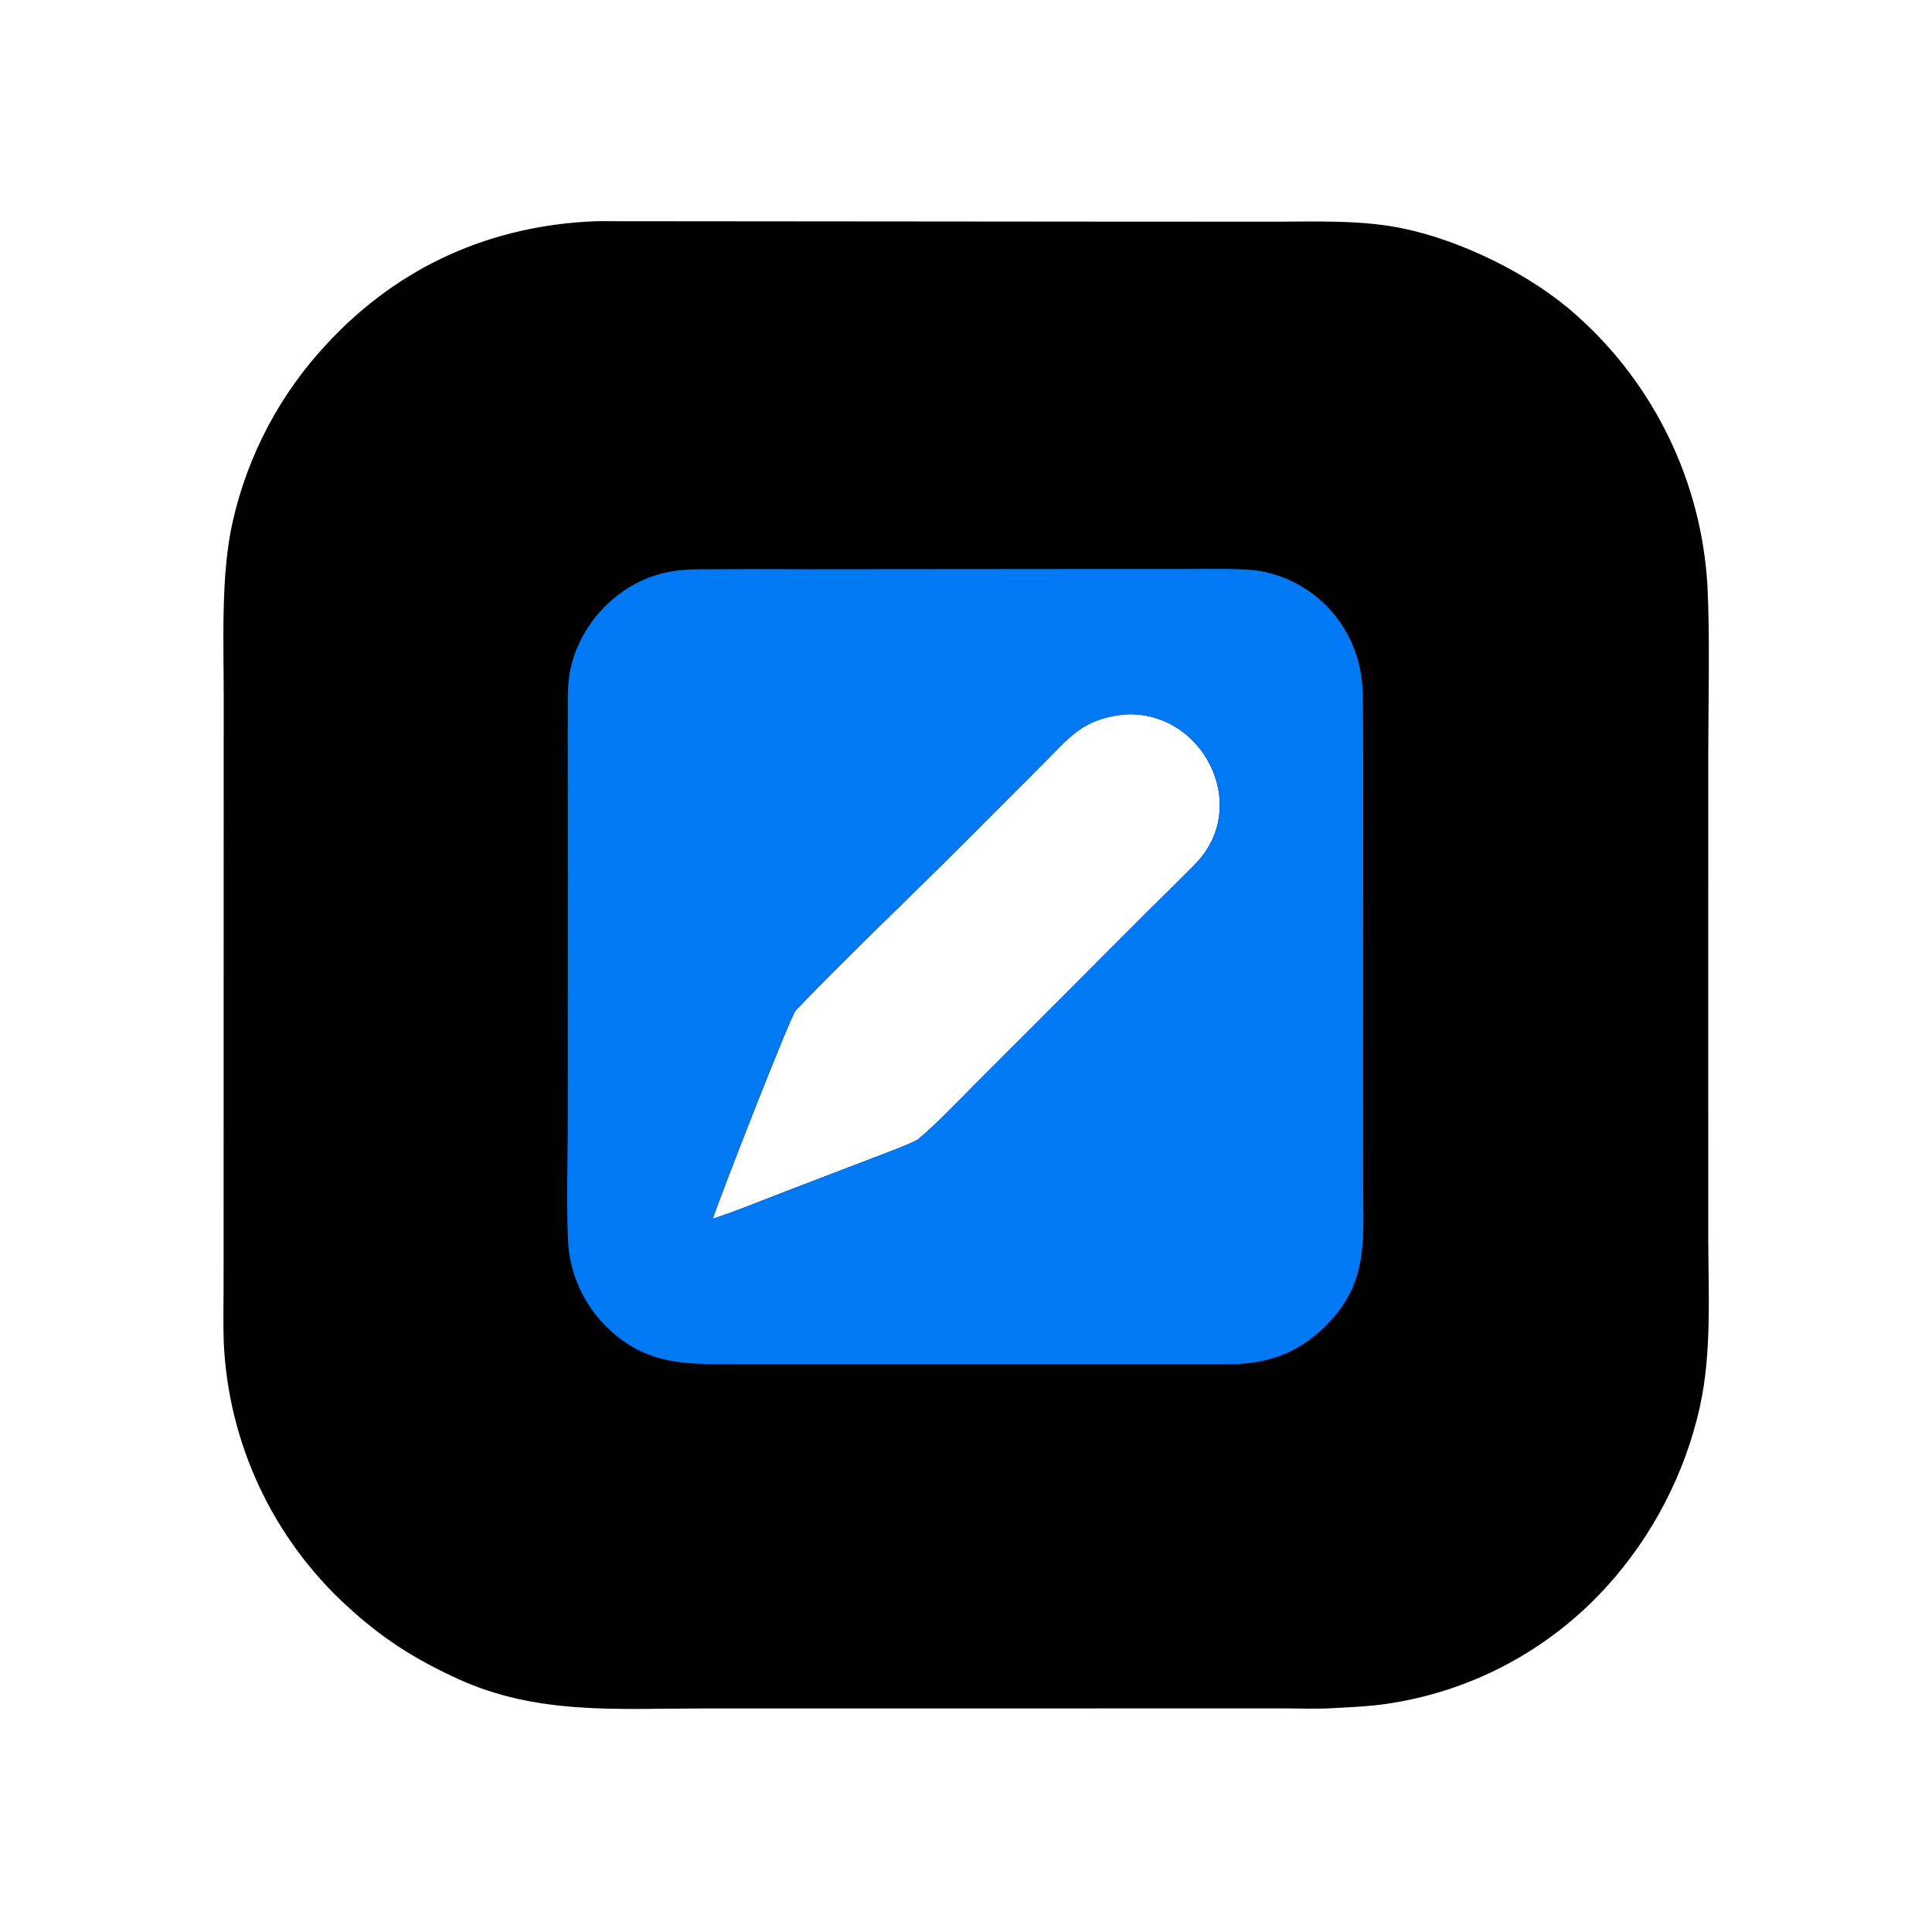
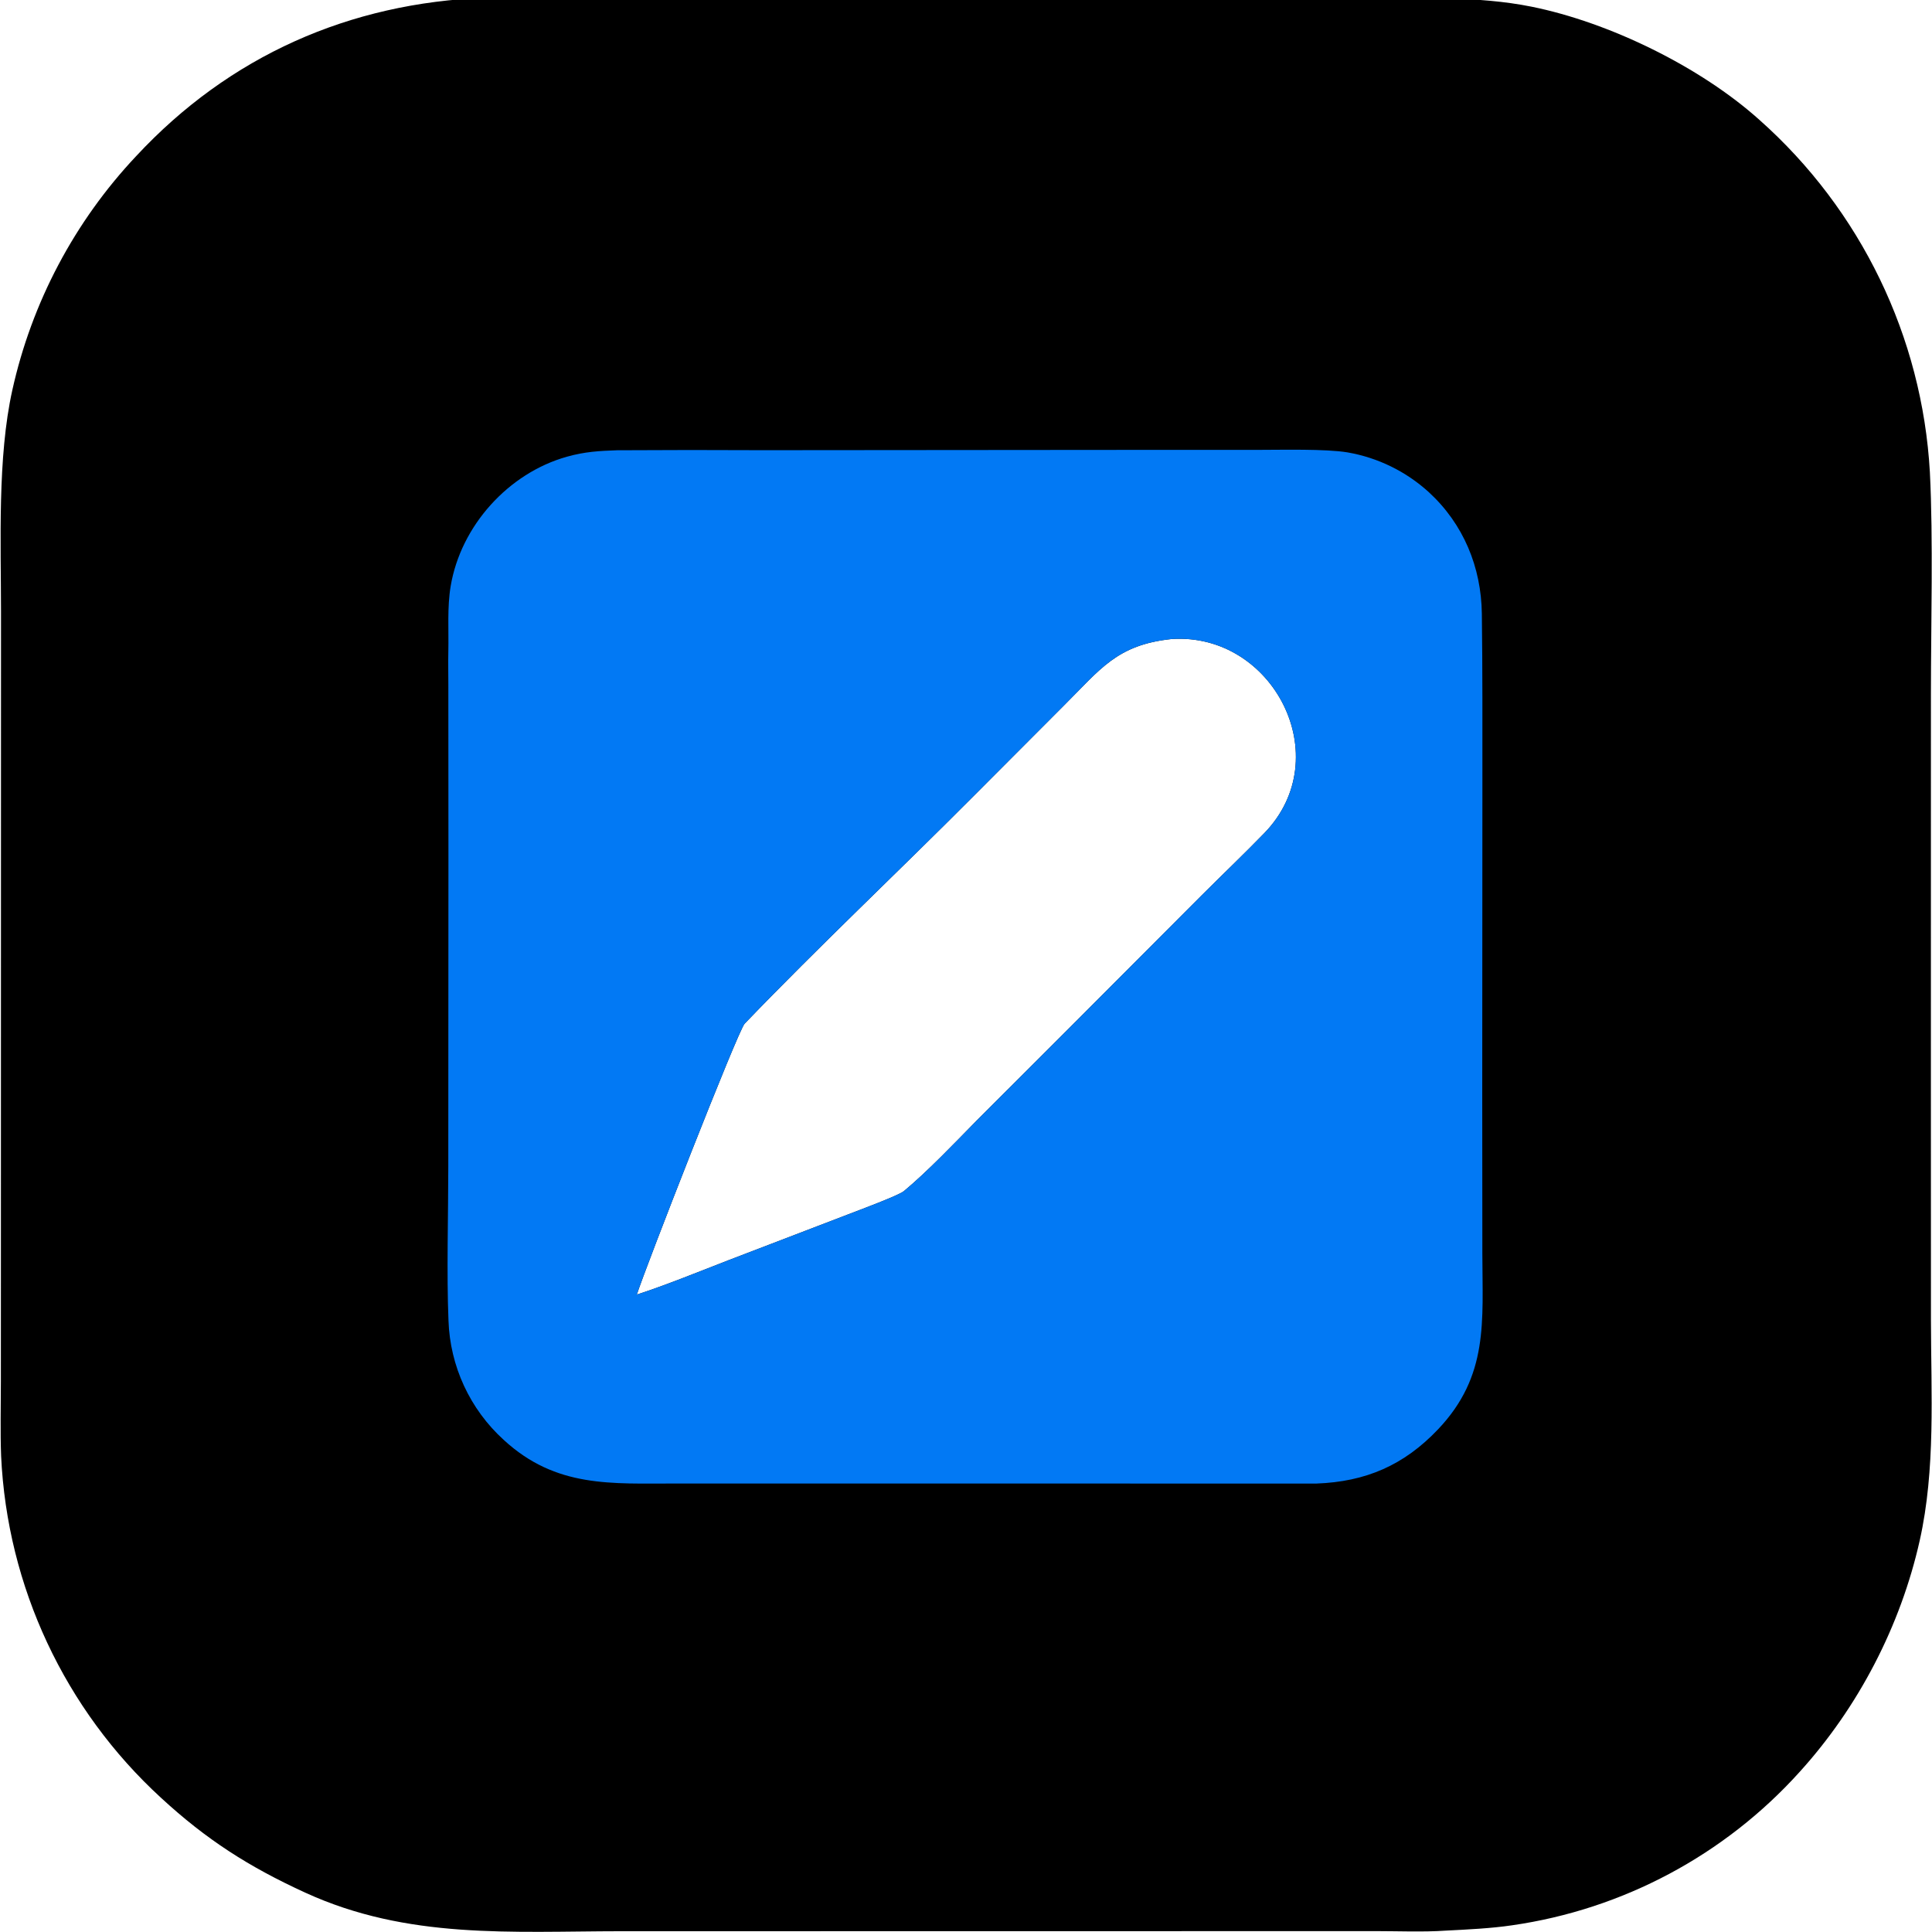
<svg xmlns="http://www.w3.org/2000/svg" width="2048" height="2048" viewBox="0 0 2048 2048">
-   <path transform="scale(2 2)" d="M316.263 117.232L597.75 117.476L674.305 117.497C696.715 117.496 720.649 116.463 742.556 120.874C774.276 127.26 811.424 145.407 835.514 167.053C876.844 203.768 901.844 255.438 904.981 310.632C906.372 337.932 905.413 372.986 905.407 400.921L905.395 558.072L905.414 656.331C905.463 686.251 907.358 717.15 900.834 746.256C893.032 781.063 875.812 814.179 851.905 840.552C821.313 874.505 779.779 896.649 734.539 903.128C726.147 904.38 716.11 904.854 707.624 905.284C698.551 905.926 687.67 905.474 678.515 905.48L627.24 905.496L474.229 905.519L371.37 905.527C326.588 905.575 284.429 908.953 242.629 889.81C219.568 879.248 202.302 868.194 183.81 851.144C144.527 815.123 121.088 765.026 118.609 711.786C118.243 702.193 118.499 691.149 118.51 681.414L118.526 629.143L118.55 468.999L118.566 367.604C118.547 339.076 117.087 304.642 123.174 277.223C131.096 241.478 148.52 208.535 173.607 181.868C211.643 140.928 260.69 119.266 316.263 117.232ZM377.792 645.967C389.613 642.133 403.381 636.525 415.114 631.974L463.811 613.32C467.719 611.808 484.477 605.605 486.672 603.787C496.213 595.883 507.487 584.046 516.249 575.127L553.15 538.252L608.236 483.043C616.663 474.635 625.36 466.35 633.634 457.819C663.608 426.916 637.183 375.91 595.781 378.694C573.446 381.077 566.844 390.96 551.732 405.985L515.102 442.703C484.165 473.781 452.126 503.908 421.739 535.518C419.041 538.325 381.292 635.032 377.792 645.967Z" />
-   <path fill="#0279F4" transform="scale(2 2)" d="M369.731 301.728C389.507 301.604 409.284 301.595 429.061 301.7L571.091 301.581L631.06 301.571C640.71 301.572 658.602 301.103 667.588 302.6C679.928 304.746 691.401 310.361 700.667 318.788C714.86 331.824 722.069 349.414 722.317 368.409C722.611 390.866 722.54 413.468 722.543 435.926L722.476 564.483L722.522 629.272C722.551 656.939 725.191 679.066 704.445 700.918C690.529 715.574 674.931 722.279 654.876 723.013L449.108 722.997L394.063 722.991C367.413 722.974 344.901 724.868 323.562 705.244C309.759 692.729 301.62 675.152 301.004 656.529C300.218 637.699 300.924 613.029 300.926 593.665L300.985 467.381L300.945 397.105C300.943 392.661 300.842 388.117 300.942 383.661C301.137 374.931 300.446 365.761 301.894 357.125C306.011 332.583 325.37 311.053 349.34 304.344C356.632 302.303 362.394 301.99 369.731 301.728ZM377.792 645.967C389.613 642.133 403.381 636.525 415.114 631.974L463.811 613.32C467.719 611.808 484.477 605.605 486.672 603.787C496.213 595.883 507.487 584.046 516.249 575.127L553.15 538.252L608.236 483.043C616.663 474.635 625.36 466.35 633.634 457.819C663.608 426.916 637.183 375.91 595.781 378.694C573.446 381.077 566.844 390.96 551.732 405.985L515.102 442.703C484.165 473.781 452.126 503.908 421.739 535.518C419.041 538.325 381.292 635.032 377.792 645.967Z" />
+   <g transform="translate(1024,1024) scale(1.3) translate(-1024,-1024)">
+     <path transform="scale(2 2)" d="M316.263 117.232L597.75 117.476L674.305 117.497C696.715 117.496 720.649 116.463 742.556 120.874C774.276 127.26 811.424 145.407 835.514 167.053C876.844 203.768 901.844 255.438 904.981 310.632C906.372 337.932 905.413 372.986 905.407 400.921L905.395 558.072L905.414 656.331C905.463 686.251 907.358 717.15 900.834 746.256C893.032 781.063 875.812 814.179 851.905 840.552C821.313 874.505 779.779 896.649 734.539 903.128C726.147 904.38 716.11 904.854 707.624 905.284C698.551 905.926 687.67 905.474 678.515 905.48L627.24 905.496L474.229 905.519L371.37 905.527C326.588 905.575 284.429 908.953 242.629 889.81C219.568 879.248 202.302 868.194 183.81 851.144C144.527 815.123 121.088 765.026 118.609 711.786C118.243 702.193 118.499 691.149 118.51 681.414L118.526 629.143L118.55 468.999L118.566 367.604C118.547 339.076 117.087 304.642 123.174 277.223C131.096 241.478 148.52 208.535 173.607 181.868C211.643 140.928 260.69 119.266 316.263 117.232ZM377.792 645.967C389.613 642.133 403.381 636.525 415.114 631.974L463.811 613.32C467.719 611.808 484.477 605.605 486.672 603.787C496.213 595.883 507.487 584.046 516.249 575.127L553.15 538.252L608.236 483.043C616.663 474.635 625.36 466.35 633.634 457.819C663.608 426.916 637.183 375.91 595.781 378.694C573.446 381.077 566.844 390.96 551.732 405.985L515.102 442.703C484.165 473.781 452.126 503.908 421.739 535.518C419.041 538.325 381.292 635.032 377.792 645.967Z" />
+     <path fill="#0279F4" transform="scale(2 2)" d="M369.731 301.728C389.507 301.604 409.284 301.595 429.061 301.7L571.091 301.581L631.06 301.571C640.71 301.572 658.602 301.103 667.588 302.6C679.928 304.746 691.401 310.361 700.667 318.788C714.86 331.824 722.069 349.414 722.317 368.409C722.611 390.866 722.54 413.468 722.543 435.926L722.476 564.483L722.522 629.272C722.551 656.939 725.191 679.066 704.445 700.918C690.529 715.574 674.931 722.279 654.876 723.013L449.108 722.997L394.063 722.991C367.413 722.974 344.901 724.868 323.562 705.244C309.759 692.729 301.62 675.152 301.004 656.529C300.218 637.699 300.924 613.029 300.926 593.665L300.985 467.381L300.945 397.105C300.943 392.661 300.842 388.117 300.942 383.661C301.137 374.931 300.446 365.761 301.894 357.125C306.011 332.583 325.37 311.053 349.34 304.344C356.632 302.303 362.394 301.99 369.731 301.728ZM377.792 645.967C389.613 642.133 403.381 636.525 415.114 631.974L463.811 613.32C467.719 611.808 484.477 605.605 486.672 603.787C496.213 595.883 507.487 584.046 516.249 575.127L553.15 538.252L608.236 483.043C616.663 474.635 625.36 466.35 633.634 457.819C663.608 426.916 637.183 375.91 595.781 378.694C573.446 381.077 566.844 390.96 551.732 405.985L515.102 442.703C484.165 473.781 452.126 503.908 421.739 535.518C419.041 538.325 381.292 635.032 377.792 645.967Z" />
+   </g>
</svg>
